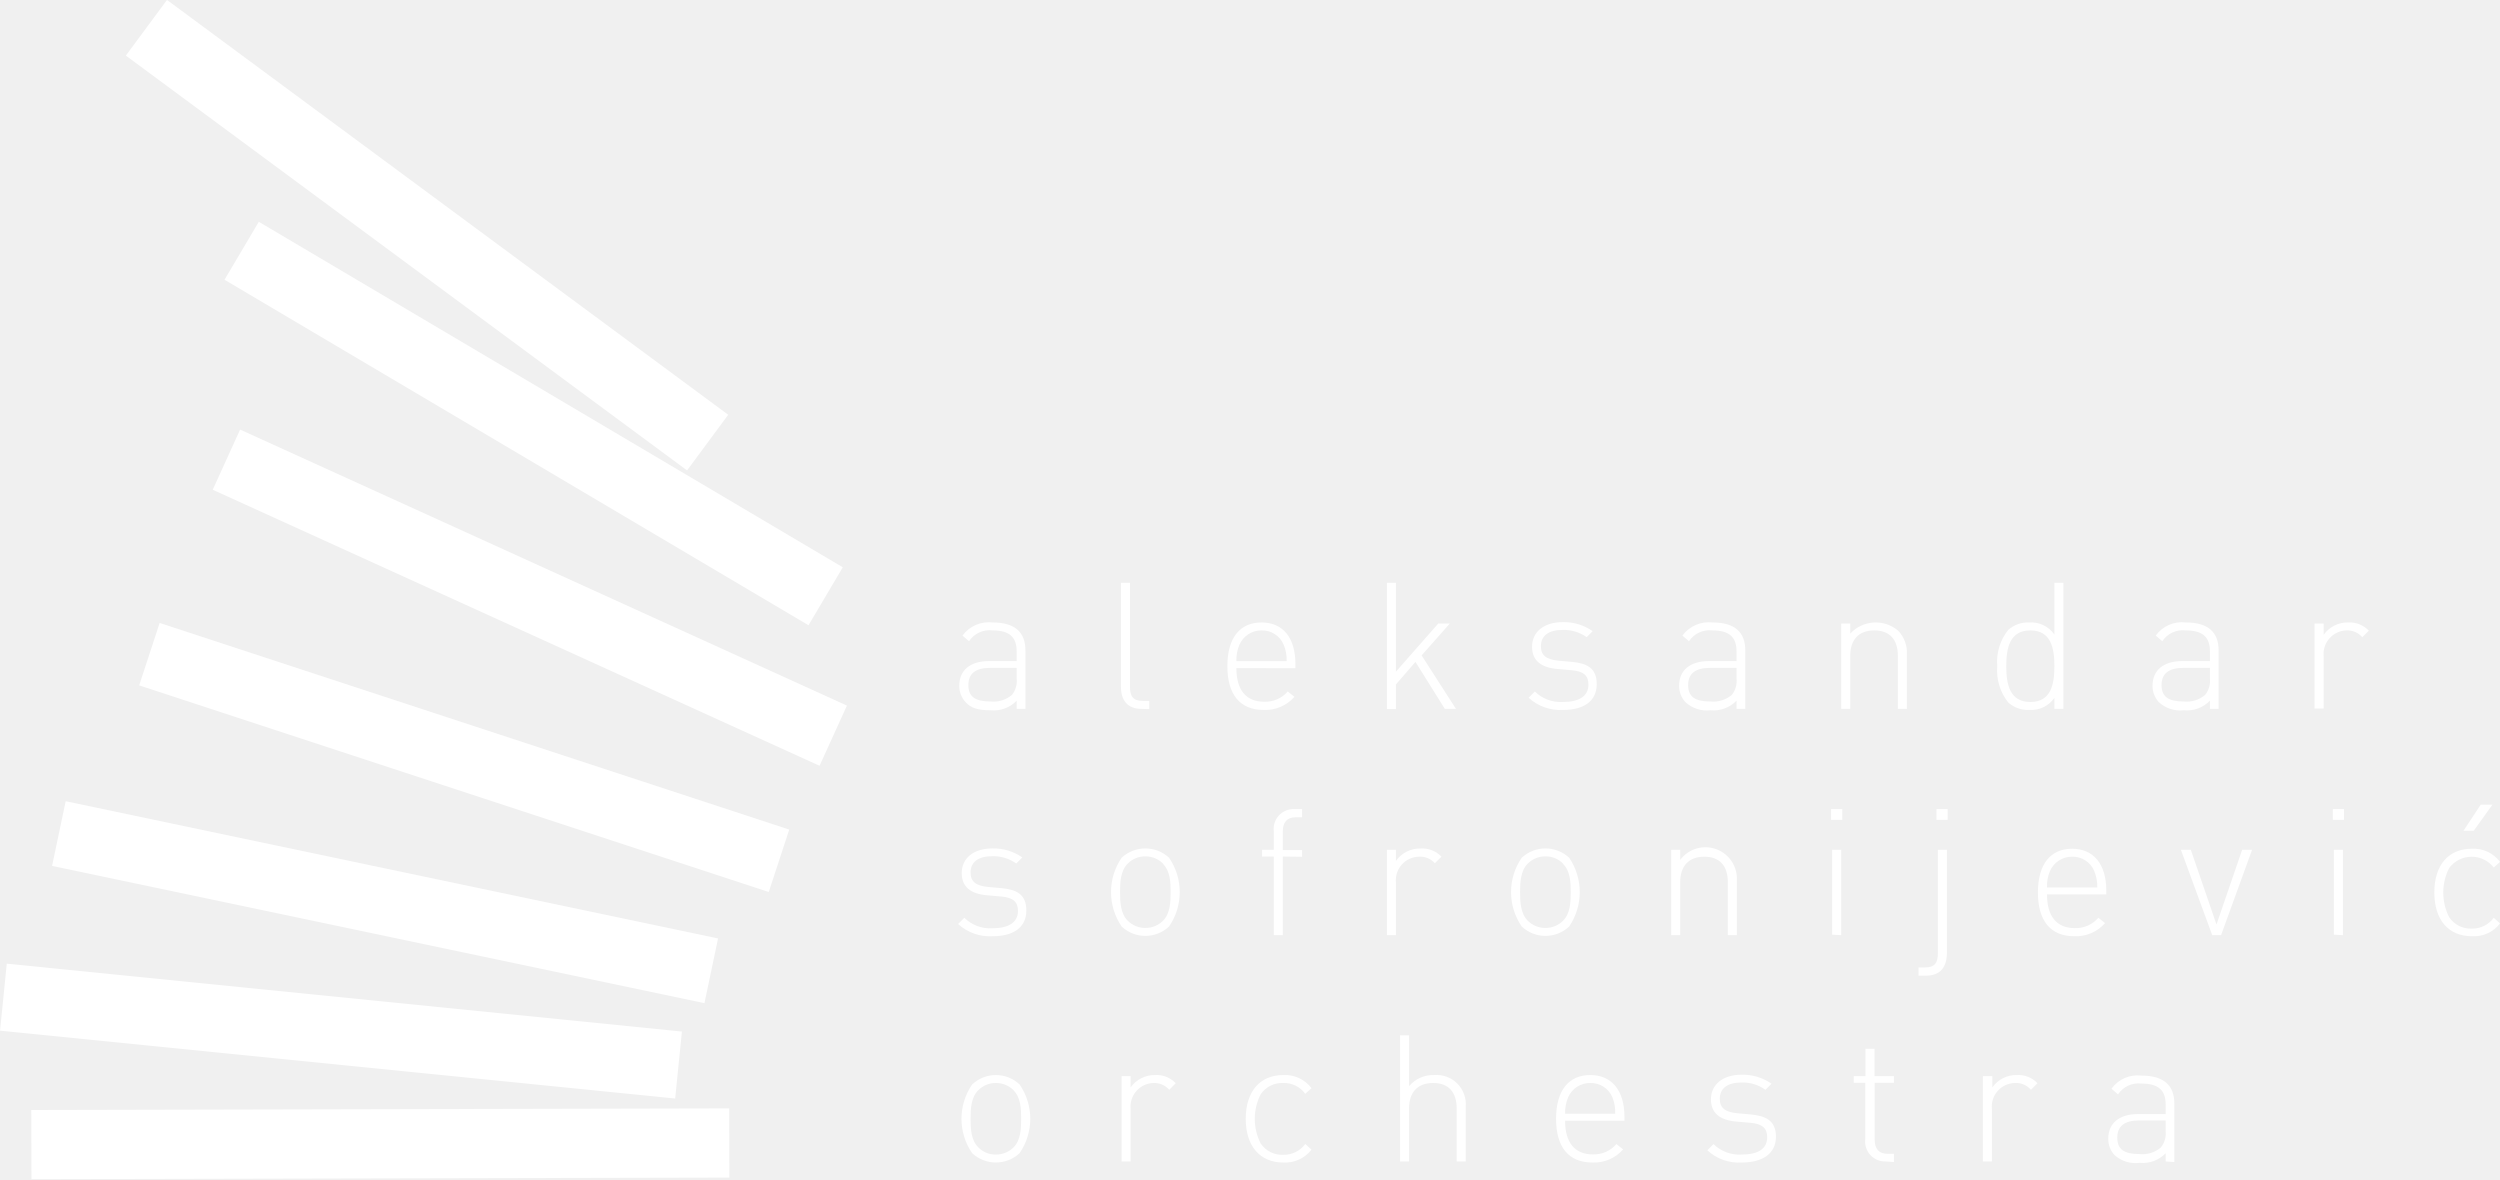
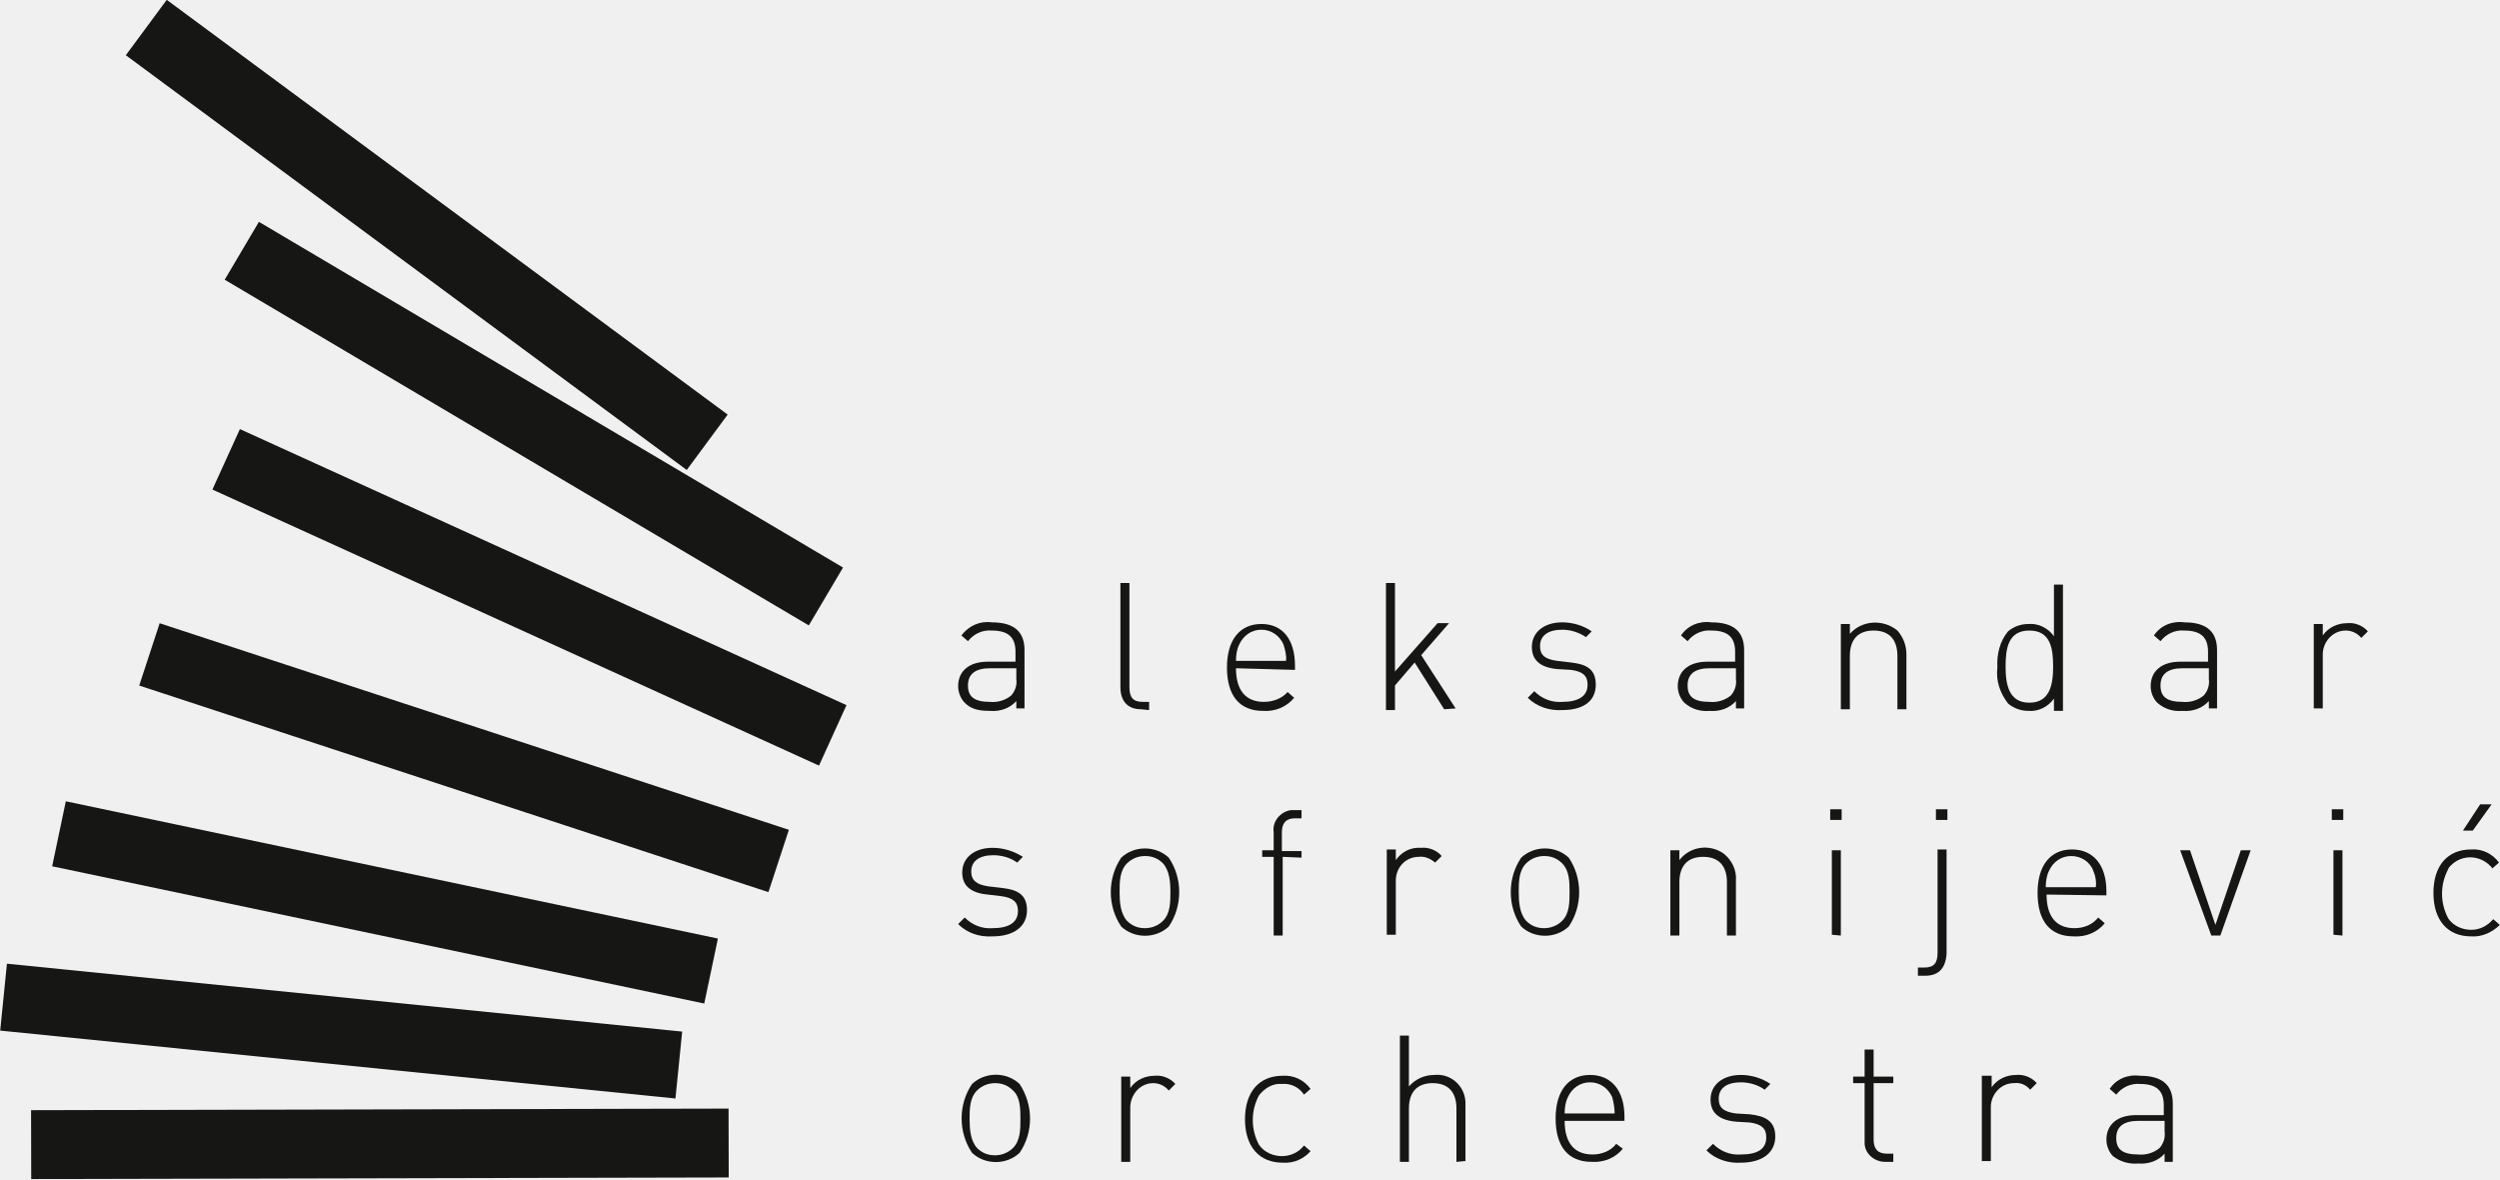
- <svg xmlns="http://www.w3.org/2000/svg" viewBox="0 0 304.92 143.83">
-   <defs>
-     <style>.cls-1{fill:#fff;}</style>
-   </defs>
-   <g id="Layer_2" data-name="Layer 2">
-     <g id="Layer_1-2" data-name="Layer 1">
-       <g id="LOGO_negative" data-name="LOGO negative">
-         <path class="cls-1" d="M124,86.46v-1a3.85,3.85,0,0,1-3.17,1.17c-1.56,0-2.4-.26-3.07-1a2.89,2.89,0,0,1-.76-2c0-1.9,1.36-3,3.63-3H124V79.44c0-1.66-.8-2.55-2.93-2.55a3,3,0,0,0-2.88,1.32l-.8-.69a4,4,0,0,1,3.68-1.6c2.76,0,4,1.23,4,3.41v7.13Zm0-5h-3.24c-1.77,0-2.65.69-2.65,2.1s.82,2,2.72,2a3.47,3.47,0,0,0,2.59-.8,2.7,2.7,0,0,0,.58-2Z" />
-         <path class="cls-1" d="M139.22,86.46c-1.71,0-2.5-1.06-2.5-2.7V71.08h1.1V83.74c0,1.18.36,1.75,1.6,1.75h.75v1Z" />
-         <path class="cls-1" d="M150.8,81.49c0,2.66,1.17,4.1,3.39,4.1a3.6,3.6,0,0,0,2.87-1.25l.82.65a4.7,4.7,0,0,1-3.75,1.6c-2.88,0-4.43-1.86-4.43-5.34s1.55-5.33,4.17-5.33S158,77.8,158,81v.5Zm5.77-2.85a2.84,2.84,0,0,0-2.7-1.75,2.9,2.9,0,0,0-2.7,1.75,4.69,4.69,0,0,0-.37,2h6.13A4.71,4.71,0,0,0,156.57,78.64Z" />
-         <path class="cls-1" d="M176.22,86.46l-3.58-5.73-2.38,2.75v3h-1.1V71.08h1.1V81.92l5.16-5.87h1.41l-3.44,3.89,4.19,6.52Z" />
-         <path class="cls-1" d="M190.65,86.59a5.73,5.73,0,0,1-4.21-1.49l.76-.76a4.5,4.5,0,0,0,3.41,1.28c2,0,3.13-.72,3.13-2.12,0-1.1-.6-1.62-2-1.75L190,81.6c-2.1-.17-3.14-1.08-3.14-2.72,0-1.82,1.47-3,3.74-3a6.11,6.11,0,0,1,3.65,1.1l-.73.73a4.84,4.84,0,0,0-2.92-.88c-1.73,0-2.66.71-2.66,2,0,1.1.65,1.6,2.12,1.75l1.69.15c1.72.17,3,.69,3,2.72S193.22,86.59,190.65,86.59Z" />
-         <path class="cls-1" d="M211.8,86.46v-1a3.88,3.88,0,0,1-3.18,1.17,3.82,3.82,0,0,1-3.06-1,2.89,2.89,0,0,1-.76-2c0-1.9,1.36-3,3.63-3h3.37V79.44c0-1.66-.8-2.55-2.94-2.55A3,3,0,0,0,206,78.21l-.8-.69a4,4,0,0,1,3.67-1.6c2.77,0,4,1.23,4,3.41v7.13Zm0-5h-3.24c-1.77,0-2.66.69-2.66,2.1s.82,2,2.72,2a3.5,3.5,0,0,0,2.6-.8,2.7,2.7,0,0,0,.58-2Z" />
-         <path class="cls-1" d="M231.48,86.46V80c0-2-1-3.11-2.88-3.11S225.67,78,225.67,80v6.46h-1.1V76.05h1.1v1.23a4.23,4.23,0,0,1,5.83-.37,3.87,3.87,0,0,1,1.08,2.9v6.65Z" />
-         <path class="cls-1" d="M250.57,86.46V85.12a3.46,3.46,0,0,1-3.09,1.47,3.58,3.58,0,0,1-2.54-.91,6.25,6.25,0,0,1-1.34-4.43,6.21,6.21,0,0,1,1.34-4.42,3.58,3.58,0,0,1,2.54-.91,3.46,3.46,0,0,1,3.09,1.47V71.08h1.1V86.46Zm-2.93-9.57c-2.55,0-2.94,2.2-2.94,4.36s.39,4.37,2.94,4.37,2.93-2.21,2.93-4.37S250.18,76.89,247.64,76.89Z" />
-         <path class="cls-1" d="M269.54,86.46v-1a3.88,3.88,0,0,1-3.18,1.17,3.82,3.82,0,0,1-3.06-1,2.89,2.89,0,0,1-.76-2c0-1.9,1.36-3,3.63-3h3.37V79.44c0-1.66-.8-2.55-2.94-2.55a3,3,0,0,0-2.87,1.32l-.8-.69a3.93,3.93,0,0,1,3.67-1.6c2.77,0,4,1.23,4,3.41v7.13Zm0-5H266.3c-1.77,0-2.66.69-2.66,2.1s.82,2,2.72,2a3.46,3.46,0,0,0,2.59-.8,2.7,2.7,0,0,0,.59-2Z" />
-         <path class="cls-1" d="M286.19,76.89A2.87,2.87,0,0,0,283.41,80v6.42H282.3V76.05h1.11v1.38a3.56,3.56,0,0,1,3-1.51,3.21,3.21,0,0,1,2.51,1l-.8.8A2.38,2.38,0,0,0,286.19,76.89Z" />
-         <path class="cls-1" d="M121.08,114.19a5.74,5.74,0,0,1-4.22-1.49l.76-.76a4.46,4.46,0,0,0,3.41,1.28c2,0,3.13-.72,3.13-2.12,0-1.1-.6-1.62-2-1.75l-1.73-.15c-2.1-.17-3.13-1.08-3.13-2.72,0-1.82,1.47-3,3.74-3a6.13,6.13,0,0,1,3.65,1.1l-.74.74a4.77,4.77,0,0,0-2.91-.89c-1.73,0-2.66.71-2.66,2,0,1.1.65,1.6,2.11,1.75l1.69.15c1.73.17,3,.69,3,2.72S123.65,114.19,121.08,114.19Z" />
-         <path class="cls-1" d="M142.59,113a4.22,4.22,0,0,1-5.79,0,7.45,7.45,0,0,1,0-8.38,4.25,4.25,0,0,1,5.79,0,7.4,7.4,0,0,1,0,8.38Zm-.73-7.66a3,3,0,0,0-2.16-.89,2.93,2.93,0,0,0-2.16.89c-.87.86-.93,2.27-.93,3.47s.06,2.62.93,3.48a3,3,0,0,0,2.16.89,3,3,0,0,0,2.16-.89c.86-.86.92-2.27.92-3.48S142.72,106.24,141.86,105.38Z" />
-         <path class="cls-1" d="M156.46,104.47v9.59h-1.1v-9.59h-1.43v-.82h1.43V101.4a2.43,2.43,0,0,1,2.5-2.72h.95v1h-.75c-1.1,0-1.6.63-1.6,1.73v2.27h2.35v.82Z" />
-         <path class="cls-1" d="M173.05,104.49a2.87,2.87,0,0,0-2.79,3.16v6.41h-1.1V103.65h1.1V105a3.59,3.59,0,0,1,3.05-1.51,3.19,3.19,0,0,1,2.5,1l-.8.8A2.39,2.39,0,0,0,173.05,104.49Z" />
-         <path class="cls-1" d="M191.39,113a4.22,4.22,0,0,1-5.79,0,7.4,7.4,0,0,1,0-8.38,4.25,4.25,0,0,1,5.79,0,7.45,7.45,0,0,1,0,8.38Zm-.74-7.66a2.93,2.93,0,0,0-2.16-.89,3,3,0,0,0-2.16.89c-.86.86-.93,2.27-.93,3.47s.07,2.62.93,3.48a3,3,0,0,0,2.16.89,3,3,0,0,0,2.16-.89c.87-.86.93-2.27.93-3.48S191.52,106.24,190.65,105.38Z" />
-         <path class="cls-1" d="M210.74,114.06V107.6c0-2-1-3.11-2.87-3.11s-2.94,1.12-2.94,3.11v6.46h-1.1V103.65h1.1v1.23a3.84,3.84,0,0,1,6.91,2.53v6.65Z" />
-         <path class="cls-1" d="M223.33,100V98.68h1.37V100Zm.13,14V103.65h1.11v10.41Z" />
-         <path class="cls-1" d="M234.91,119H234v-1h.76c1.23,0,1.6-.57,1.6-1.75V103.65h1.1v12.68C237.42,118,236.62,119,234.91,119Zm1.28-19V98.68h1.36V100Z" />
-         <path class="cls-1" d="M249.67,109.09c0,2.66,1.16,4.11,3.39,4.11a3.62,3.62,0,0,0,2.87-1.26l.82.65a4.72,4.72,0,0,1-3.76,1.6c-2.87,0-4.43-1.86-4.43-5.34s1.56-5.33,4.17-5.33,4.17,1.88,4.17,5.08v.49Zm5.76-2.85a2.83,2.83,0,0,0-2.7-1.75,2.91,2.91,0,0,0-2.7,1.75,4.71,4.71,0,0,0-.36,2h6.13A4.86,4.86,0,0,0,255.43,106.24Z" />
-         <path class="cls-1" d="M270.9,114.06h-1.08L266,103.65h1.21l3.13,9.11,3.13-9.11h1.21Z" />
-         <path class="cls-1" d="M284.53,100V98.68h1.36V100Zm.13,14V103.65h1.1v10.41Z" />
-         <path class="cls-1" d="M301.49,114.19c-2.86,0-4.58-2-4.58-5.34s1.72-5.33,4.58-5.33a4,4,0,0,1,3.43,1.6l-.76.69a3.42,3.42,0,0,0-5.44.06,6.61,6.61,0,0,0,0,6,3.16,3.16,0,0,0,2.77,1.39,3.23,3.23,0,0,0,2.67-1.32l.76.69A4,4,0,0,1,301.49,114.19Zm.23-12.87h-1.25l2.1-3.18H304Z" />
-         <path class="cls-1" d="M124.36,140.65a4.25,4.25,0,0,1-5.79,0,7.4,7.4,0,0,1,0-8.38,4.22,4.22,0,0,1,5.79,0,7.4,7.4,0,0,1,0,8.38Zm-.73-7.67a3,3,0,0,0-2.16-.89,3,3,0,0,0-2.16.89c-.87.86-.93,2.27-.93,3.48s.06,2.61.93,3.47a2.93,2.93,0,0,0,2.16.89,3,3,0,0,0,2.16-.89c.86-.86.92-2.26.92-3.47S124.49,133.84,123.63,133Z" />
-         <path class="cls-1" d="M140.69,132.09a2.88,2.88,0,0,0-2.79,3.16v6.41h-1.1V131.25h1.1v1.38a3.59,3.59,0,0,1,3-1.51,3.19,3.19,0,0,1,2.5,1l-.79.8A2.42,2.42,0,0,0,140.69,132.09Z" />
-         <path class="cls-1" d="M156.52,141.79c-2.85,0-4.58-2-4.58-5.33s1.73-5.34,4.58-5.34a4.05,4.05,0,0,1,3.44,1.6l-.76.69a3.19,3.19,0,0,0-2.68-1.32,3.16,3.16,0,0,0-2.76,1.38,6.63,6.63,0,0,0,0,6,3.16,3.16,0,0,0,2.76,1.38,3.25,3.25,0,0,0,2.68-1.32l.76.69A4.05,4.05,0,0,1,156.52,141.79Z" />
-         <path class="cls-1" d="M177.67,141.66V135.2c0-2-1-3.11-2.87-3.11s-2.94,1.1-2.94,3.11v6.46h-1.1V126.28h1.1v6.2a3.83,3.83,0,0,1,3.07-1.36,3.57,3.57,0,0,1,3.84,3.89v6.65Z" />
-         <path class="cls-1" d="M190.89,136.69c0,2.66,1.17,4.11,3.39,4.11a3.61,3.61,0,0,0,2.87-1.26l.82.65a4.7,4.7,0,0,1-3.75,1.6c-2.88,0-4.43-1.86-4.43-5.33s1.55-5.34,4.17-5.34,4.17,1.88,4.17,5.08v.49Zm5.77-2.85a2.84,2.84,0,0,0-2.7-1.75,2.9,2.9,0,0,0-2.7,1.75,4.86,4.86,0,0,0-.37,2H197A4.71,4.71,0,0,0,196.66,133.84Z" />
-         <path class="cls-1" d="M212.45,141.79a5.66,5.66,0,0,1-4.21-1.49l.75-.76a4.48,4.48,0,0,0,3.41,1.28c2.06,0,3.14-.71,3.14-2.12,0-1.1-.61-1.62-2-1.75l-1.73-.15c-2.09-.17-3.13-1.08-3.13-2.72,0-1.81,1.47-3,3.74-3a6.13,6.13,0,0,1,3.65,1.1l-.74.74a4.77,4.77,0,0,0-2.91-.89c-1.73,0-2.66.71-2.66,2,0,1.1.65,1.6,2.12,1.75l1.68.15c1.73.17,3.05.69,3.05,2.72S215,141.79,212.45,141.79Z" />
-         <path class="cls-1" d="M230,141.66a2.43,2.43,0,0,1-2.5-2.72v-6.87H226.1v-.82h1.43v-3.33h1.1v3.33H231v.82h-2.35V139c0,1.1.49,1.73,1.6,1.73H231v1Z" />
-         <path class="cls-1" d="M245.73,132.09a2.87,2.87,0,0,0-2.78,3.16v6.41h-1.1V131.25H243v1.38a3.56,3.56,0,0,1,3-1.51,3.21,3.21,0,0,1,2.51,1l-.8.8A2.41,2.41,0,0,0,245.73,132.09Z" />
-         <path class="cls-1" d="M264.14,141.66v-1a3.88,3.88,0,0,1-3.18,1.17,3.82,3.82,0,0,1-3.06-.95,2.87,2.87,0,0,1-.76-2c0-1.9,1.36-3,3.63-3h3.37v-1.17c0-1.66-.8-2.55-2.94-2.55a3,3,0,0,0-2.87,1.32l-.8-.69a3.93,3.93,0,0,1,3.67-1.6c2.76,0,4,1.23,4,3.41v7.13Zm0-5H260.9c-1.77,0-2.66.69-2.66,2.1s.82,2,2.72,2a3.46,3.46,0,0,0,2.59-.8,2.7,2.7,0,0,0,.59-2Z" />
-         <rect class="cls-1" x="47.87" y="-13.87" width="8.44" height="85.12" transform="translate(-1.95 53.52) rotate(-53.53)" />
-         <rect class="cls-1" x="60.99" y="10.27" width="8.21" height="82.76" transform="translate(-12.51 81.38) rotate(-59.39)" />
-         <rect class="cls-1" x="60.6" y="32.25" width="8.06" height="81.31" transform="translate(-28.5 101.54) rotate(-65.54)" />
-         <rect class="cls-1" x="52.61" y="51.98" width="8.01" height="80.82" transform="translate(-48.82 117.37) rotate(-71.83)" />
-         <rect class="cls-1" x="42.93" y="69.38" width="8.06" height="81.31" transform="translate(-70.38 133.34) rotate(-78.12)" />
-         <rect class="cls-1" x="37.48" y="84.39" width="8.21" height="82.76" transform="translate(-87.71 154.56) rotate(-84.26)" />
-         <rect class="cls-1" x="3.82" y="135.29" width="85.12" height="8.44" transform="translate(-0.31 0.1) rotate(-0.13)" />
+ <svg xmlns="http://www.w3.org/2000/svg" version="1.1" id="Layer_1" x="0px" y="0px" viewBox="0 0 304.9 143.8" style="enable-background:new 0 0 304.9 143.8;" xml:space="preserve">
+   <style type="text/css">
+ 	.st0{fill:#161615;}
+ </style>
+   <g id="Layer_2_00000058548885620929253820000004632665090104979873_">
+     <g id="Layer_1-2">
+       <g id="LOGO_negative">
+         <path class="st0" d="M124,86.5v-1c-0.8,0.9-2,1.3-3.2,1.2c-1.6,0-2.4-0.3-3.1-1c-0.5-0.5-0.8-1.3-0.8-2c0-1.9,1.4-3,3.6-3h3.4     v-1.2c0-1.7-0.8-2.6-2.9-2.6c-1.1-0.1-2.2,0.4-2.9,1.3l-0.8-0.7c0.9-1.2,2.3-1.8,3.7-1.6c2.8,0,4,1.2,4,3.4v7.1H124z M124,81.5     h-3.2c-1.8,0-2.7,0.7-2.7,2.1s0.8,2,2.7,2c0.9,0.1,1.9-0.2,2.6-0.8c0.5-0.6,0.7-1.3,0.6-2V81.5z" />
+         <path class="st0" d="M139.2,86.5c-1.7,0-2.5-1.1-2.5-2.7V71.1h1.1v12.7c0,1.2,0.4,1.8,1.6,1.8h0.8v1L139.2,86.5z" />
+         <path class="st0" d="M150.8,81.5c0,2.7,1.2,4.1,3.4,4.1c1.1,0,2.2-0.4,2.9-1.2l0.8,0.7c-0.9,1.1-2.3,1.7-3.8,1.6     c-2.9,0-4.4-1.9-4.4-5.3s1.6-5.3,4.2-5.3s4.1,1.9,4.1,5.1v0.5L150.8,81.5z M156.6,78.6c-0.5-1.1-1.5-1.8-2.7-1.8     c-1.2,0-2.2,0.7-2.7,1.8c-0.3,0.6-0.4,1.3-0.4,2h6.1C157,80,156.8,79.3,156.6,78.6z" />
+         <path class="st0" d="M176.2,86.5l-3.6-5.7l-2.4,2.8v3h-1.1V71.1h1.1v10.8l5.2-5.9h1.4l-3.4,3.9l4.2,6.5L176.2,86.5z" />
+         <path class="st0" d="M190.6,86.6c-1.5,0.1-3.1-0.4-4.2-1.5l0.8-0.8c0.9,0.9,2.1,1.4,3.4,1.3c2,0,3.1-0.7,3.1-2.1     c0-1.1-0.6-1.6-2-1.8l-1.7-0.1c-2.1-0.2-3.1-1.1-3.1-2.7c0-1.8,1.5-3,3.7-3c1.3,0,2.6,0.4,3.6,1.1l-0.7,0.7     c-0.9-0.6-1.9-0.9-2.9-0.9c-1.7,0-2.7,0.7-2.7,2c0,1.1,0.6,1.6,2.1,1.8l1.7,0.2c1.7,0.2,3,0.7,3,2.7S193.2,86.6,190.6,86.6z" />
+         <path class="st0" d="M211.8,86.5v-1c-0.8,0.9-2,1.3-3.2,1.2c-1.1,0.1-2.2-0.2-3.1-1c-0.5-0.5-0.8-1.3-0.8-2c0-1.9,1.4-3,3.6-3     h3.4v-1.2c0-1.7-0.8-2.6-2.9-2.6c-1.1-0.1-2.2,0.4-2.9,1.3l-0.8-0.7c0.8-1.2,2.2-1.8,3.7-1.6c2.8,0,4,1.2,4,3.4v7.1H211.8z      M211.8,81.5h-3.2c-1.8,0-2.7,0.7-2.7,2.1s0.8,2,2.7,2c0.9,0.1,1.9-0.2,2.6-0.8c0.5-0.6,0.7-1.3,0.6-2V81.5z" />
+         <path class="st0" d="M231.5,86.5V80c0-2-1-3.1-2.9-3.1s-2.9,1.1-2.9,3.1v6.5h-1.1V76.1h1.1v1.2c1.5-1.7,4.1-1.8,5.8-0.4     c0.7,0.8,1.1,1.8,1.1,2.9v6.7L231.5,86.5z" />
+         <path class="st0" d="M250.6,86.5v-1.3c-0.7,1-1.9,1.6-3.1,1.5c-0.9,0-1.8-0.3-2.5-0.9c-1-1.3-1.5-2.8-1.3-4.4     c-0.1-1.6,0.3-3.2,1.3-4.4c0.7-0.6,1.6-0.9,2.5-0.9c1.2-0.1,2.4,0.5,3.1,1.5v-6.3h1.1v15.4H250.6z M247.6,76.9     c-2.6,0-2.9,2.2-2.9,4.4s0.4,4.4,2.9,4.4s2.9-2.2,2.9-4.4S250.2,76.9,247.6,76.9L247.6,76.9z" />
+         <path class="st0" d="M269.5,86.5v-1c-0.8,0.9-2,1.3-3.2,1.2c-1.1,0.1-2.2-0.2-3.1-1c-0.5-0.5-0.8-1.3-0.8-2c0-1.9,1.4-3,3.6-3     h3.4v-1.2c0-1.7-0.8-2.6-2.9-2.6c-1.1-0.1-2.2,0.4-2.9,1.3l-0.8-0.7c0.8-1.2,2.2-1.8,3.7-1.6c2.8,0,4,1.2,4,3.4v7.1H269.5z      M269.5,81.5h-3.2c-1.8,0-2.7,0.7-2.7,2.1s0.8,2,2.7,2c0.9,0.1,1.9-0.2,2.6-0.8c0.5-0.6,0.7-1.3,0.6-2L269.5,81.5z" />
+         <path class="st0" d="M286.2,76.9c-1.6,0-2.8,1.4-2.8,2.9c0,0.1,0,0.1,0,0.2v6.4h-1.1V76.1h1.1v1.4c0.7-1,1.8-1.5,3-1.5     c0.9-0.1,1.9,0.3,2.5,1l-0.8,0.8C287.6,77.2,286.9,76.9,286.2,76.9z" />
+         <path class="st0" d="M121.1,114.2c-1.6,0.1-3.1-0.4-4.2-1.5l0.8-0.8c0.9,0.9,2.1,1.4,3.4,1.3c2,0,3.1-0.7,3.1-2.1     c0-1.1-0.6-1.6-2-1.8l-1.7-0.2c-2.1-0.2-3.1-1.1-3.1-2.7c0-1.8,1.5-3,3.7-3c1.3,0,2.6,0.4,3.7,1.1l-0.7,0.7     c-0.8-0.6-1.9-0.9-2.9-0.9c-1.7,0-2.7,0.7-2.7,2c0,1.1,0.7,1.6,2.1,1.8l1.7,0.2c1.7,0.2,3,0.7,3,2.7S123.7,114.2,121.1,114.2z" />
+         <path class="st0" d="M142.6,113c-1.6,1.5-4.2,1.5-5.8,0c-1.7-2.5-1.7-5.9,0-8.4c1.6-1.5,4.2-1.5,5.8,0     C144.3,107.1,144.3,110.5,142.6,113z M141.9,105.3c-0.6-0.6-1.3-0.9-2.2-0.9c-0.8,0-1.6,0.3-2.2,0.9c-0.9,0.9-0.9,2.3-0.9,3.5     s0.1,2.6,0.9,3.5c0.6,0.6,1.3,0.9,2.2,0.9c0.8,0,1.6-0.3,2.2-0.9c0.9-0.9,0.9-2.3,0.9-3.5S142.7,106.2,141.9,105.3L141.9,105.3z" />
+         <path class="st0" d="M156.5,104.5v9.6h-1.1v-9.6h-1.4v-0.8h1.4v-2.2c-0.2-1.3,0.8-2.5,2.1-2.7c0.1,0,0.3,0,0.4,0h0.9v1h-0.8     c-1.1,0-1.6,0.6-1.6,1.7v2.3h2.4v0.8L156.5,104.5z" />
+         <path class="st0" d="M173.1,104.5c-1.6,0-2.8,1.3-2.8,2.9c0,0.1,0,0.2,0,0.2v6.4h-1.1v-10.4h1.1v1.3c0.7-1,1.8-1.6,3.1-1.5     c0.9-0.1,1.9,0.3,2.5,1l-0.8,0.8C174.5,104.7,173.8,104.4,173.1,104.5z" />
+         <path class="st0" d="M191.4,113c-1.6,1.5-4.2,1.5-5.8,0c-1.7-2.5-1.7-5.9,0-8.4c1.6-1.5,4.2-1.5,5.8,0     C193.1,107.1,193.1,110.5,191.4,113z M190.6,105.3c-0.6-0.6-1.3-0.9-2.2-0.9c-0.8,0-1.6,0.3-2.2,0.9c-0.9,0.9-0.9,2.3-0.9,3.5     s0.1,2.6,0.9,3.5c0.6,0.6,1.3,0.9,2.2,0.9c0.8,0,1.6-0.3,2.2-0.9c0.9-0.9,0.9-2.3,0.9-3.5S191.5,106.2,190.6,105.3L190.6,105.3z" />
+         <path class="st0" d="M210.7,114.1v-6.5c0-2-1-3.1-2.9-3.1s-2.9,1.1-2.9,3.1v6.5h-1.1v-10.4h1.1v1.2c1.3-1.7,3.7-2,5.4-0.8     c1,0.8,1.6,2,1.5,3.3v6.7L210.7,114.1z" />
+         <path class="st0" d="M223.3,100v-1.3h1.4v1.3H223.3z M223.5,114v-10.3h1.1v10.4L223.5,114z" />
+         <path class="st0" d="M234.9,119H234v-1h0.8c1.2,0,1.6-0.6,1.6-1.8v-12.6h1.1v12.7C237.4,118,236.6,119,234.9,119z M236.2,100     v-1.3h1.4v1.3H236.2z" />
+         <path class="st0" d="M249.7,109.1c0,2.7,1.2,4.1,3.4,4.1c1.1,0,2.2-0.4,2.9-1.3l0.8,0.7c-0.9,1.1-2.3,1.7-3.8,1.6     c-2.9,0-4.4-1.9-4.4-5.3s1.6-5.3,4.2-5.3s4.2,1.9,4.2,5.1v0.5L249.7,109.1z M255.4,106.2c-0.4-1.1-1.5-1.8-2.7-1.8     c-1.2,0-2.2,0.7-2.7,1.8c-0.3,0.6-0.4,1.3-0.4,2h6.1C255.8,107.6,255.7,106.9,255.4,106.2z" />
+         <path class="st0" d="M270.9,114.1h-1.1l-3.8-10.4h1.2l3.1,9.1l3.1-9.1h1.2L270.9,114.1z" />
+         <path class="st0" d="M284.5,100v-1.3h1.4v1.3H284.5z M284.7,114v-10.3h1.1v10.4L284.7,114z" />
+         <path class="st0" d="M301.5,114.2c-2.9,0-4.6-2-4.6-5.3s1.7-5.3,4.6-5.3c1.3-0.1,2.6,0.5,3.4,1.6l-0.8,0.7     c-1.2-1.5-3.3-1.8-4.8-0.6c-0.2,0.2-0.5,0.4-0.6,0.7c-1,1.9-1,4.1,0,6c0.6,0.9,1.7,1.4,2.8,1.4c1.1,0,2-0.5,2.7-1.3l0.8,0.7     C304.1,113.7,302.8,114.3,301.5,114.2z M301.7,101.3h-1.2l2.1-3.2h1.4L301.7,101.3z" />
+         <path class="st0" d="M124.4,140.6c-1.6,1.5-4.2,1.5-5.8,0c-1.7-2.5-1.7-5.9,0-8.4c1.6-1.5,4.2-1.5,5.8,0     C126.1,134.8,126.1,138.1,124.4,140.6z M123.6,133c-0.6-0.6-1.3-0.9-2.2-0.9c-0.8,0-1.6,0.3-2.2,0.9c-0.9,0.9-0.9,2.3-0.9,3.5     s0.1,2.6,0.9,3.5c0.6,0.6,1.3,0.9,2.2,0.9c0.8,0,1.6-0.3,2.2-0.9c0.9-0.9,0.9-2.3,0.9-3.5S124.5,133.8,123.6,133L123.6,133z" />
+         <path class="st0" d="M140.7,132.1c-1.6,0-2.8,1.4-2.8,3c0,0.1,0,0.1,0,0.2v6.4h-1.1v-10.4h1.1v1.4c0.7-1,1.8-1.5,3-1.5     c0.9-0.1,1.9,0.3,2.5,1l-0.8,0.8C142.1,132.4,141.4,132.1,140.7,132.1z" />
+         <path class="st0" d="M156.5,141.8c-2.9,0-4.6-2-4.6-5.3s1.7-5.3,4.6-5.3c1.3-0.1,2.6,0.5,3.4,1.6l-0.8,0.7     c-0.6-0.9-1.6-1.4-2.7-1.3c-1.1-0.1-2.1,0.5-2.8,1.4c-1,1.9-1,4.1,0,6c0.6,0.9,1.7,1.4,2.8,1.4c1.1,0,2.1-0.5,2.7-1.3l0.8,0.7     C159.1,141.3,157.9,141.9,156.5,141.8z" />
+         <path class="st0" d="M177.7,141.7v-6.5c0-2-1-3.1-2.9-3.1s-2.9,1.1-2.9,3.1v6.5h-1.1v-15.4h1.1v6.2c0.8-0.9,1.9-1.4,3.1-1.4     c2-0.2,3.7,1.3,3.8,3.3c0,0.2,0,0.4,0,0.6v6.6L177.7,141.7z" />
+         <path class="st0" d="M190.9,136.7c0,2.7,1.2,4.1,3.4,4.1c1.1,0,2.2-0.4,2.9-1.3l0.8,0.6c-0.9,1.1-2.3,1.7-3.8,1.6     c-2.9,0-4.4-1.9-4.4-5.3s1.6-5.3,4.2-5.3s4.2,1.9,4.2,5.1v0.5L190.9,136.7z M196.7,133.8c-0.5-1.1-1.5-1.8-2.7-1.8     c-1.2,0-2.2,0.7-2.7,1.8c-0.3,0.6-0.4,1.3-0.4,2h6.1C197,135.2,196.9,134.5,196.7,133.8z" />
+         <path class="st0" d="M212.4,141.8c-1.5,0.1-3.1-0.4-4.2-1.5l0.8-0.8c0.9,0.9,2.1,1.4,3.4,1.3c2.1,0,3.1-0.7,3.1-2.1     c0-1.1-0.6-1.6-2-1.8l-1.7-0.1c-2.1-0.2-3.1-1.1-3.1-2.7c0-1.8,1.5-3,3.7-3c1.3,0,2.6,0.4,3.6,1.1l-0.7,0.7     c-0.8-0.6-1.9-0.9-2.9-0.9c-1.7,0-2.7,0.7-2.7,2c0,1.1,0.6,1.6,2.1,1.8l1.7,0.1c1.7,0.2,3.1,0.7,3.1,2.7S215,141.8,212.4,141.8z" />
+         <path class="st0" d="M230,141.7c-1.3,0-2.5-1-2.5-2.3c0-0.1,0-0.3,0-0.4v-6.9h-1.4v-0.8h1.4v-3.3h1.1v3.3h2.4v0.8h-2.4v6.9     c0,1.1,0.5,1.7,1.6,1.7h0.8v1L230,141.7z" />
+         <path class="st0" d="M245.7,132.1c-1.6,0-2.8,1.4-2.8,2.9c0,0.1,0,0.1,0,0.2v6.4h-1.1v-10.4h1.2v1.4c0.7-1,1.8-1.5,3-1.5     c0.9-0.1,1.9,0.3,2.5,1l-0.8,0.8C247.2,132.3,246.5,132,245.7,132.1z" />
+         <path class="st0" d="M264.1,141.7v-1c-0.8,0.9-2,1.3-3.2,1.2c-1.1,0.1-2.2-0.2-3.1-0.9c-0.5-0.5-0.8-1.3-0.8-2c0-1.9,1.4-3,3.6-3     h3.4v-1.2c0-1.7-0.8-2.6-2.9-2.6c-1.1-0.1-2.2,0.4-2.9,1.3l-0.8-0.7c0.8-1.2,2.2-1.8,3.7-1.6c2.8,0,4,1.2,4,3.4v7.1L264.1,141.7z      M264.1,136.7h-3.2c-1.8,0-2.7,0.7-2.7,2.1s0.8,2,2.7,2c0.9,0.1,1.9-0.2,2.6-0.8c0.5-0.6,0.7-1.3,0.6-2L264.1,136.7z" />
+         <rect x="47.9" y="-13.9" transform="matrix(0.5944 -0.8042 0.8042 0.5944 -1.9418 53.5186)" class="st0" width="8.4" height="85.1" />
+         <rect x="61" y="10.3" transform="matrix(0.5092 -0.8607 0.8607 0.5092 -12.5115 81.3716)" class="st0" width="8.2" height="82.8" />
+         <rect x="60.6" y="32.2" transform="matrix(0.4141 -0.9103 0.9103 0.4141 -28.4899 101.5362)" class="st0" width="8.1" height="81.3" />
+         <rect x="52.6" y="52" transform="matrix(0.3118 -0.9501 0.9501 0.3118 -48.8196 117.373)" class="st0" width="8" height="80.8" />
+         <rect x="42.9" y="69.4" transform="matrix(0.2059 -0.9786 0.9786 0.2059 -70.384 133.3447)" class="st0" width="8.1" height="81.3" />
+         <rect x="37.5" y="84.4" transform="matrix(0.1 -0.995 0.995 0.1 -87.7027 154.5642)" class="st0" width="8.2" height="82.8" />
+         <rect x="3.8" y="135.3" transform="matrix(1 -2.268920e-03 2.268920e-03 1 -0.3164 0.1056)" class="st0" width="85.1" height="8.4" />
      </g>
    </g>
  </g>
</svg>
